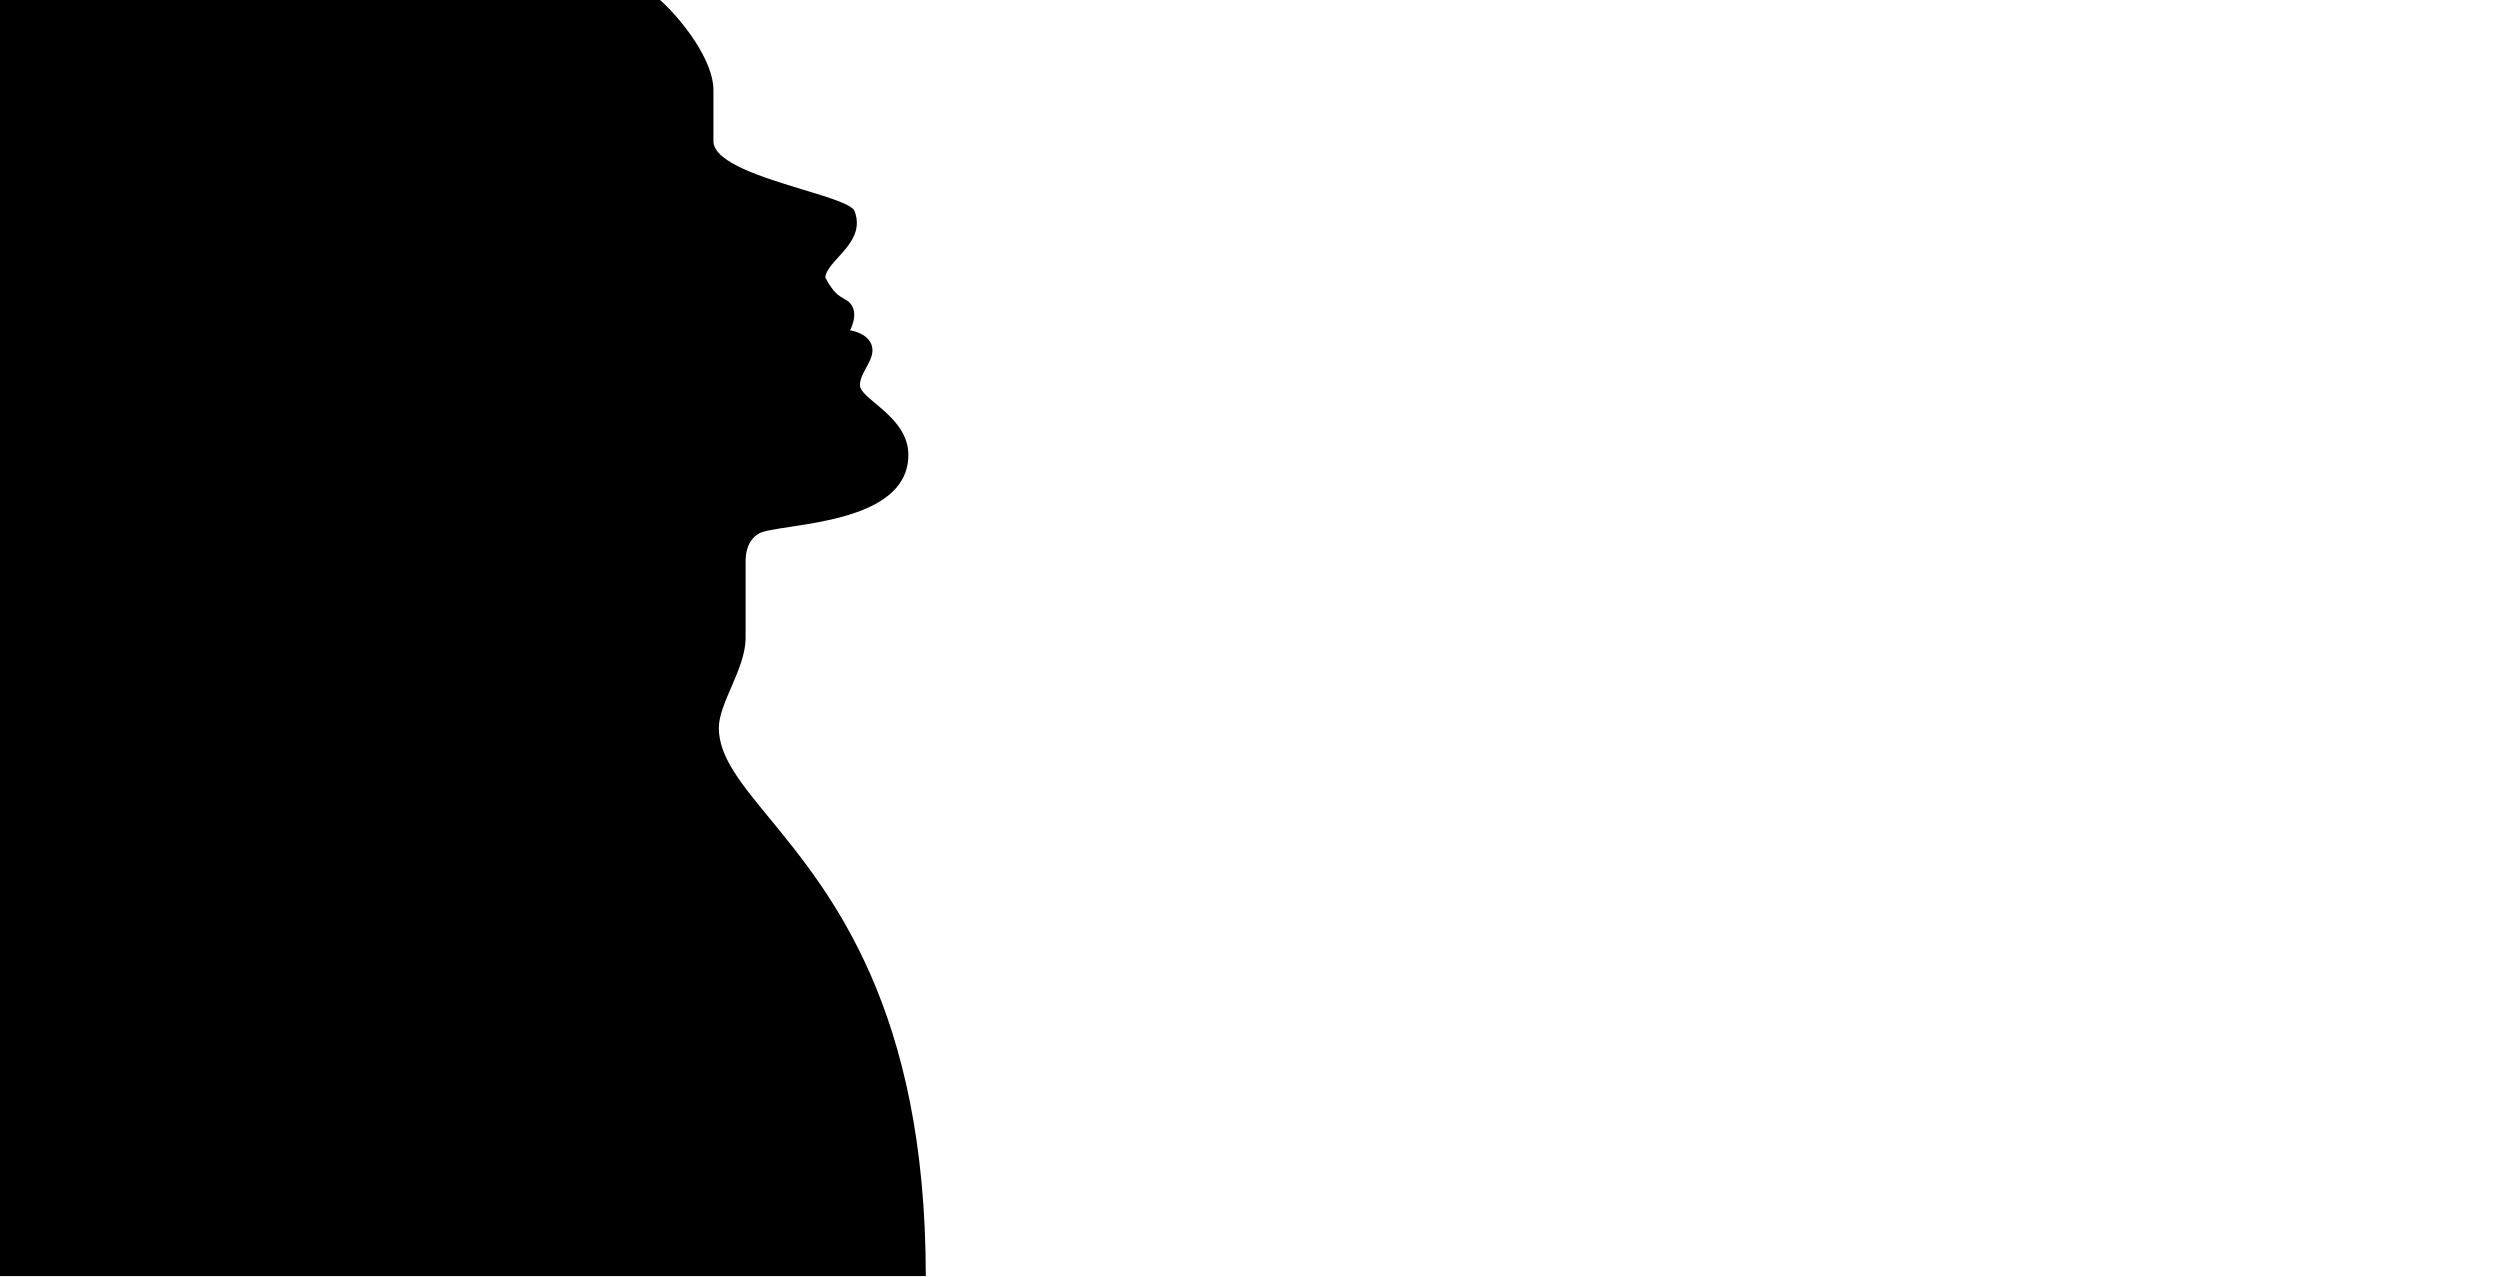
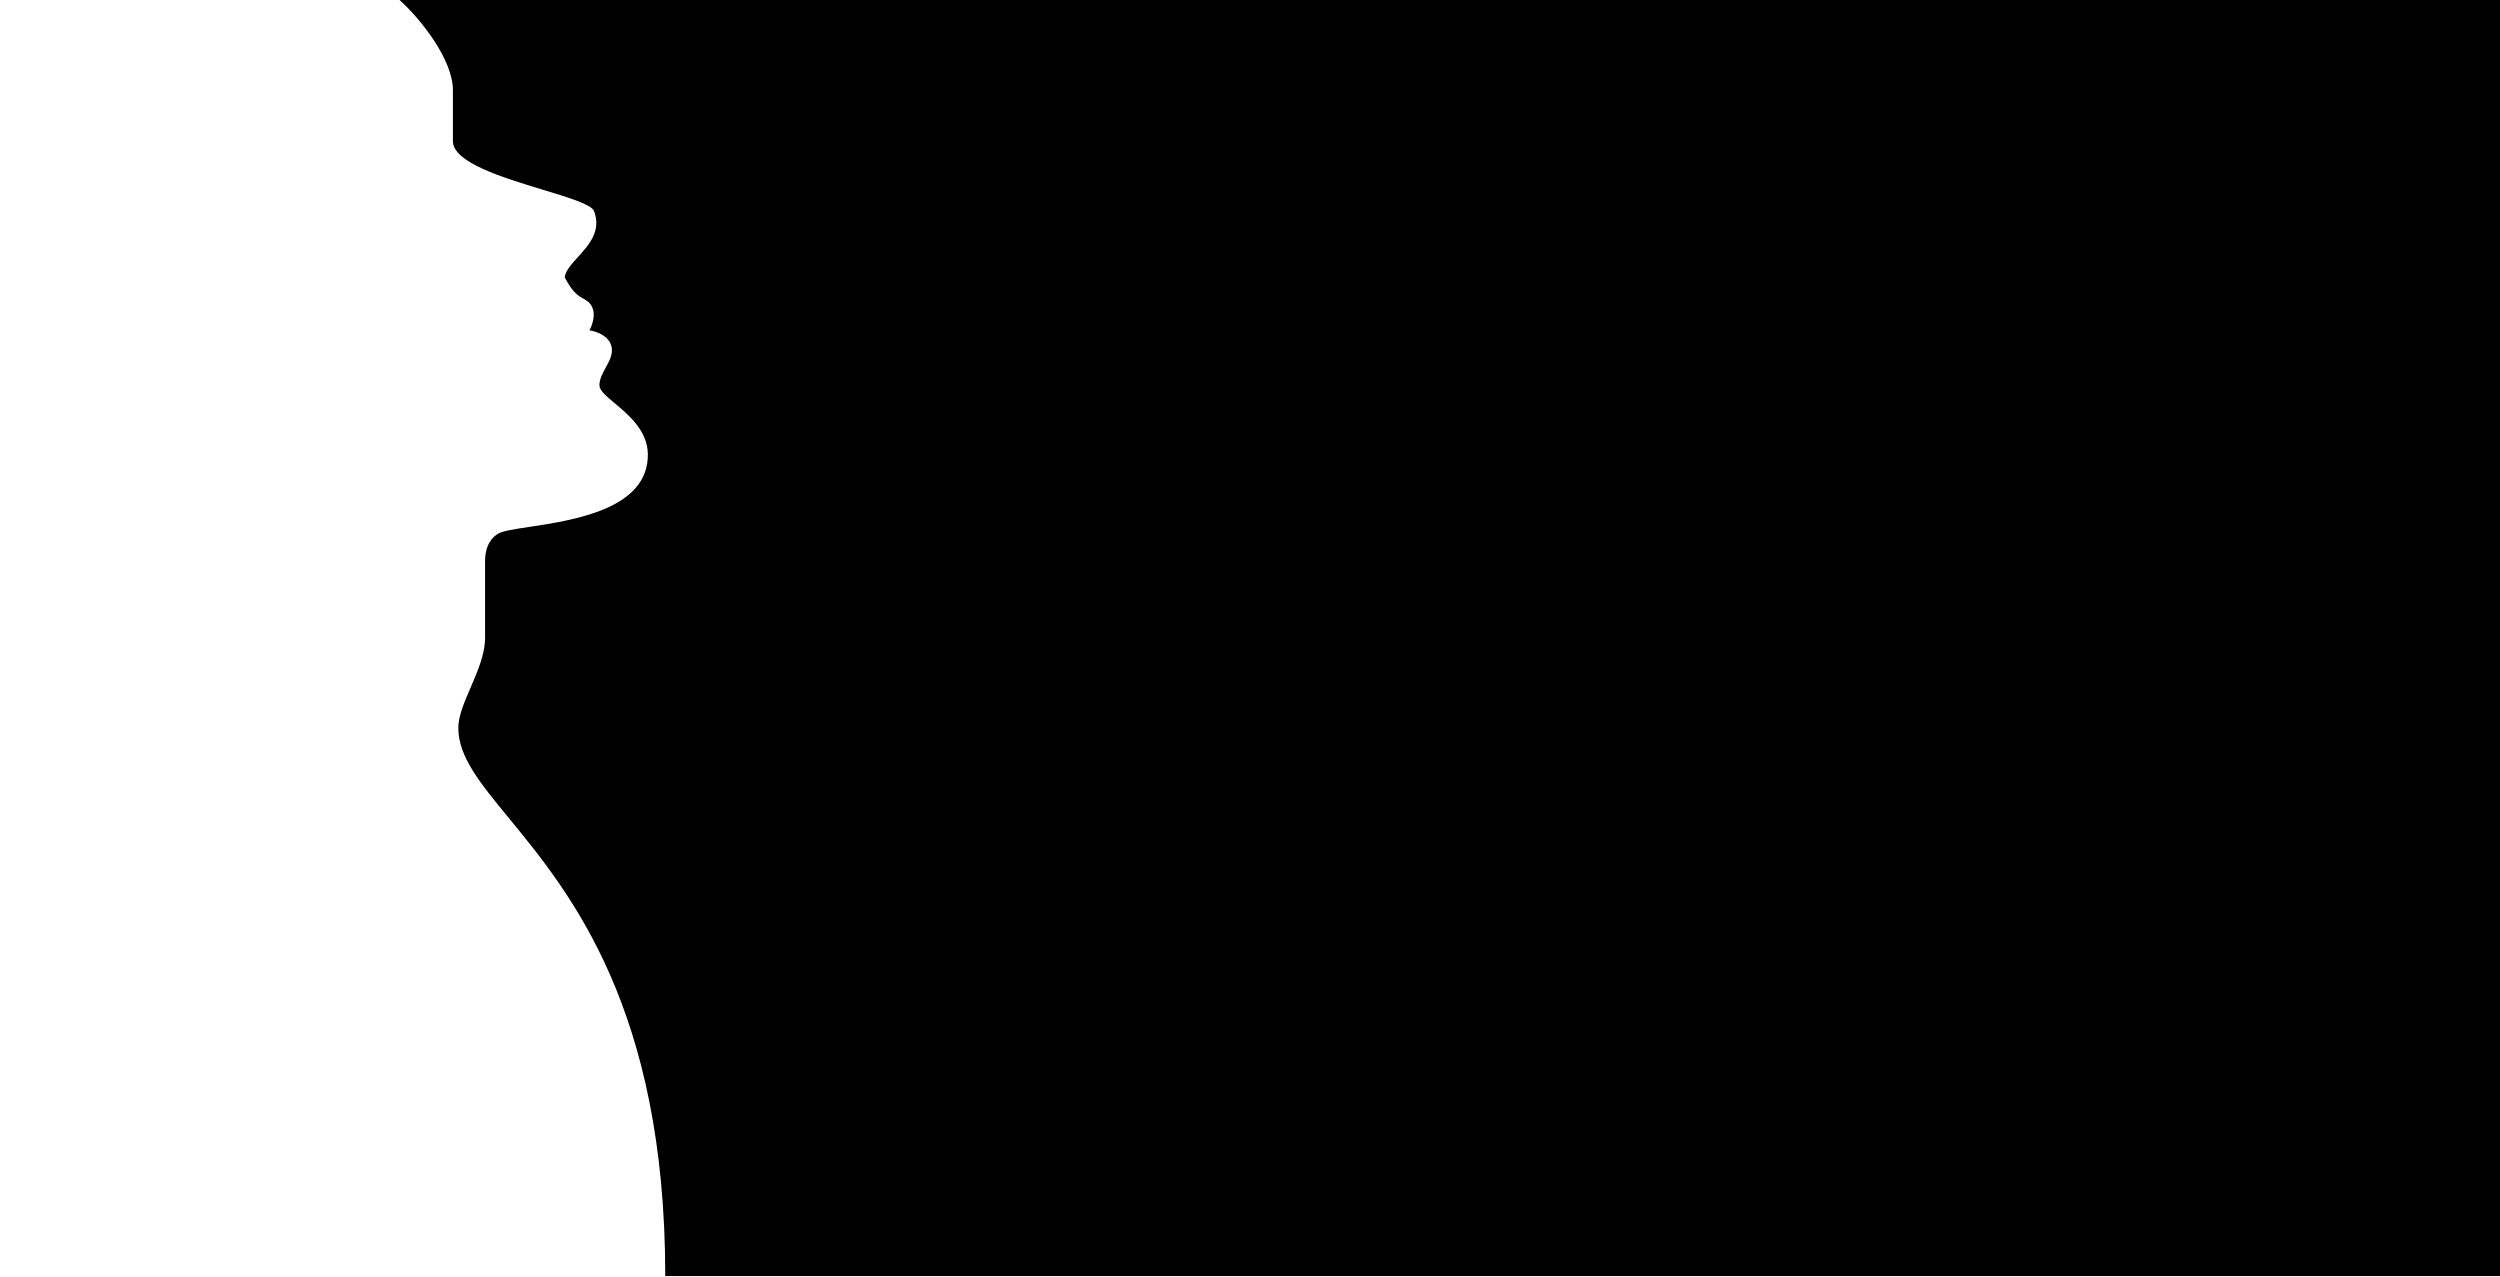
<svg xmlns="http://www.w3.org/2000/svg" width="1920" height="980" viewBox="0 0 1920 980" fill="none">
-   <path fill-rule="evenodd" clip-rule="evenodd" d="M547.911 69.147C547.911 46.098 523.69 15.078 506.958 0H0V980H711C711 774.51 637.945 685.577 590.894 628.3C568.546 601.095 552.065 581.032 552.065 559.012C552.065 549.953 556.693 539.219 561.557 527.939C566.943 515.447 572.619 502.284 572.619 489.981V431.283C572.619 417.723 578.762 411.922 583.111 409.617C586.816 407.664 595.525 406.345 606.576 404.67C641.067 399.444 698.376 390.761 697.622 348.576C697.307 330.744 683.004 318.757 672.231 309.728C665.679 304.238 660.433 299.841 660.433 295.89C660.433 291.143 662.873 286.693 665.296 282.273C668.205 276.966 671.09 271.703 669.697 266.023C667.142 255.612 652.828 253.691 652.828 253.691C652.828 253.691 660.102 240.746 652.828 232.774C651.443 231.263 649.931 230.418 648.248 229.477C644.457 227.357 639.799 224.752 633.775 212.952C634.474 207.847 638.98 202.878 643.927 197.424C652.378 188.105 662.113 177.372 656.319 162.13C654.377 157.058 637.178 151.841 617.03 145.729C585.974 136.309 547.911 124.763 547.911 108.349V69.147Z" fill="black" />
+   <path fill-rule="evenodd" clip-rule="evenodd" d="M1920 0H306.875C323.609 15.078 347.828 46.098 347.828 69.147V108.349C347.828 124.763 385.891 136.309 416.949 145.729C437.098 151.841 454.297 157.058 456.238 162.13C462.031 177.373 452.297 188.105 443.844 197.424C438.898 202.878 434.391 207.847 433.691 212.953C439.719 224.752 444.375 227.357 448.168 229.477C449.848 230.417 451.359 231.263 452.746 232.774C460.02 240.746 452.746 253.691 452.746 253.691C452.746 253.691 467.059 255.612 469.613 266.022C471.008 271.703 468.125 276.966 465.215 282.273C462.789 286.692 460.352 291.143 460.352 295.89C460.352 299.841 465.598 304.238 472.148 309.729C482.922 318.757 497.227 330.744 497.539 348.576C498.293 390.761 440.984 399.444 406.492 404.67C395.441 406.345 386.734 407.664 383.027 409.617C378.68 411.922 372.535 417.723 372.535 431.283V489.981C372.535 502.284 366.859 515.447 361.477 527.939C356.609 539.219 351.984 549.953 351.984 559.012C351.984 581.032 368.465 601.095 390.812 628.3C437.863 685.577 510.918 774.51 510.918 980H1920V0Z" fill="black" />
</svg>
